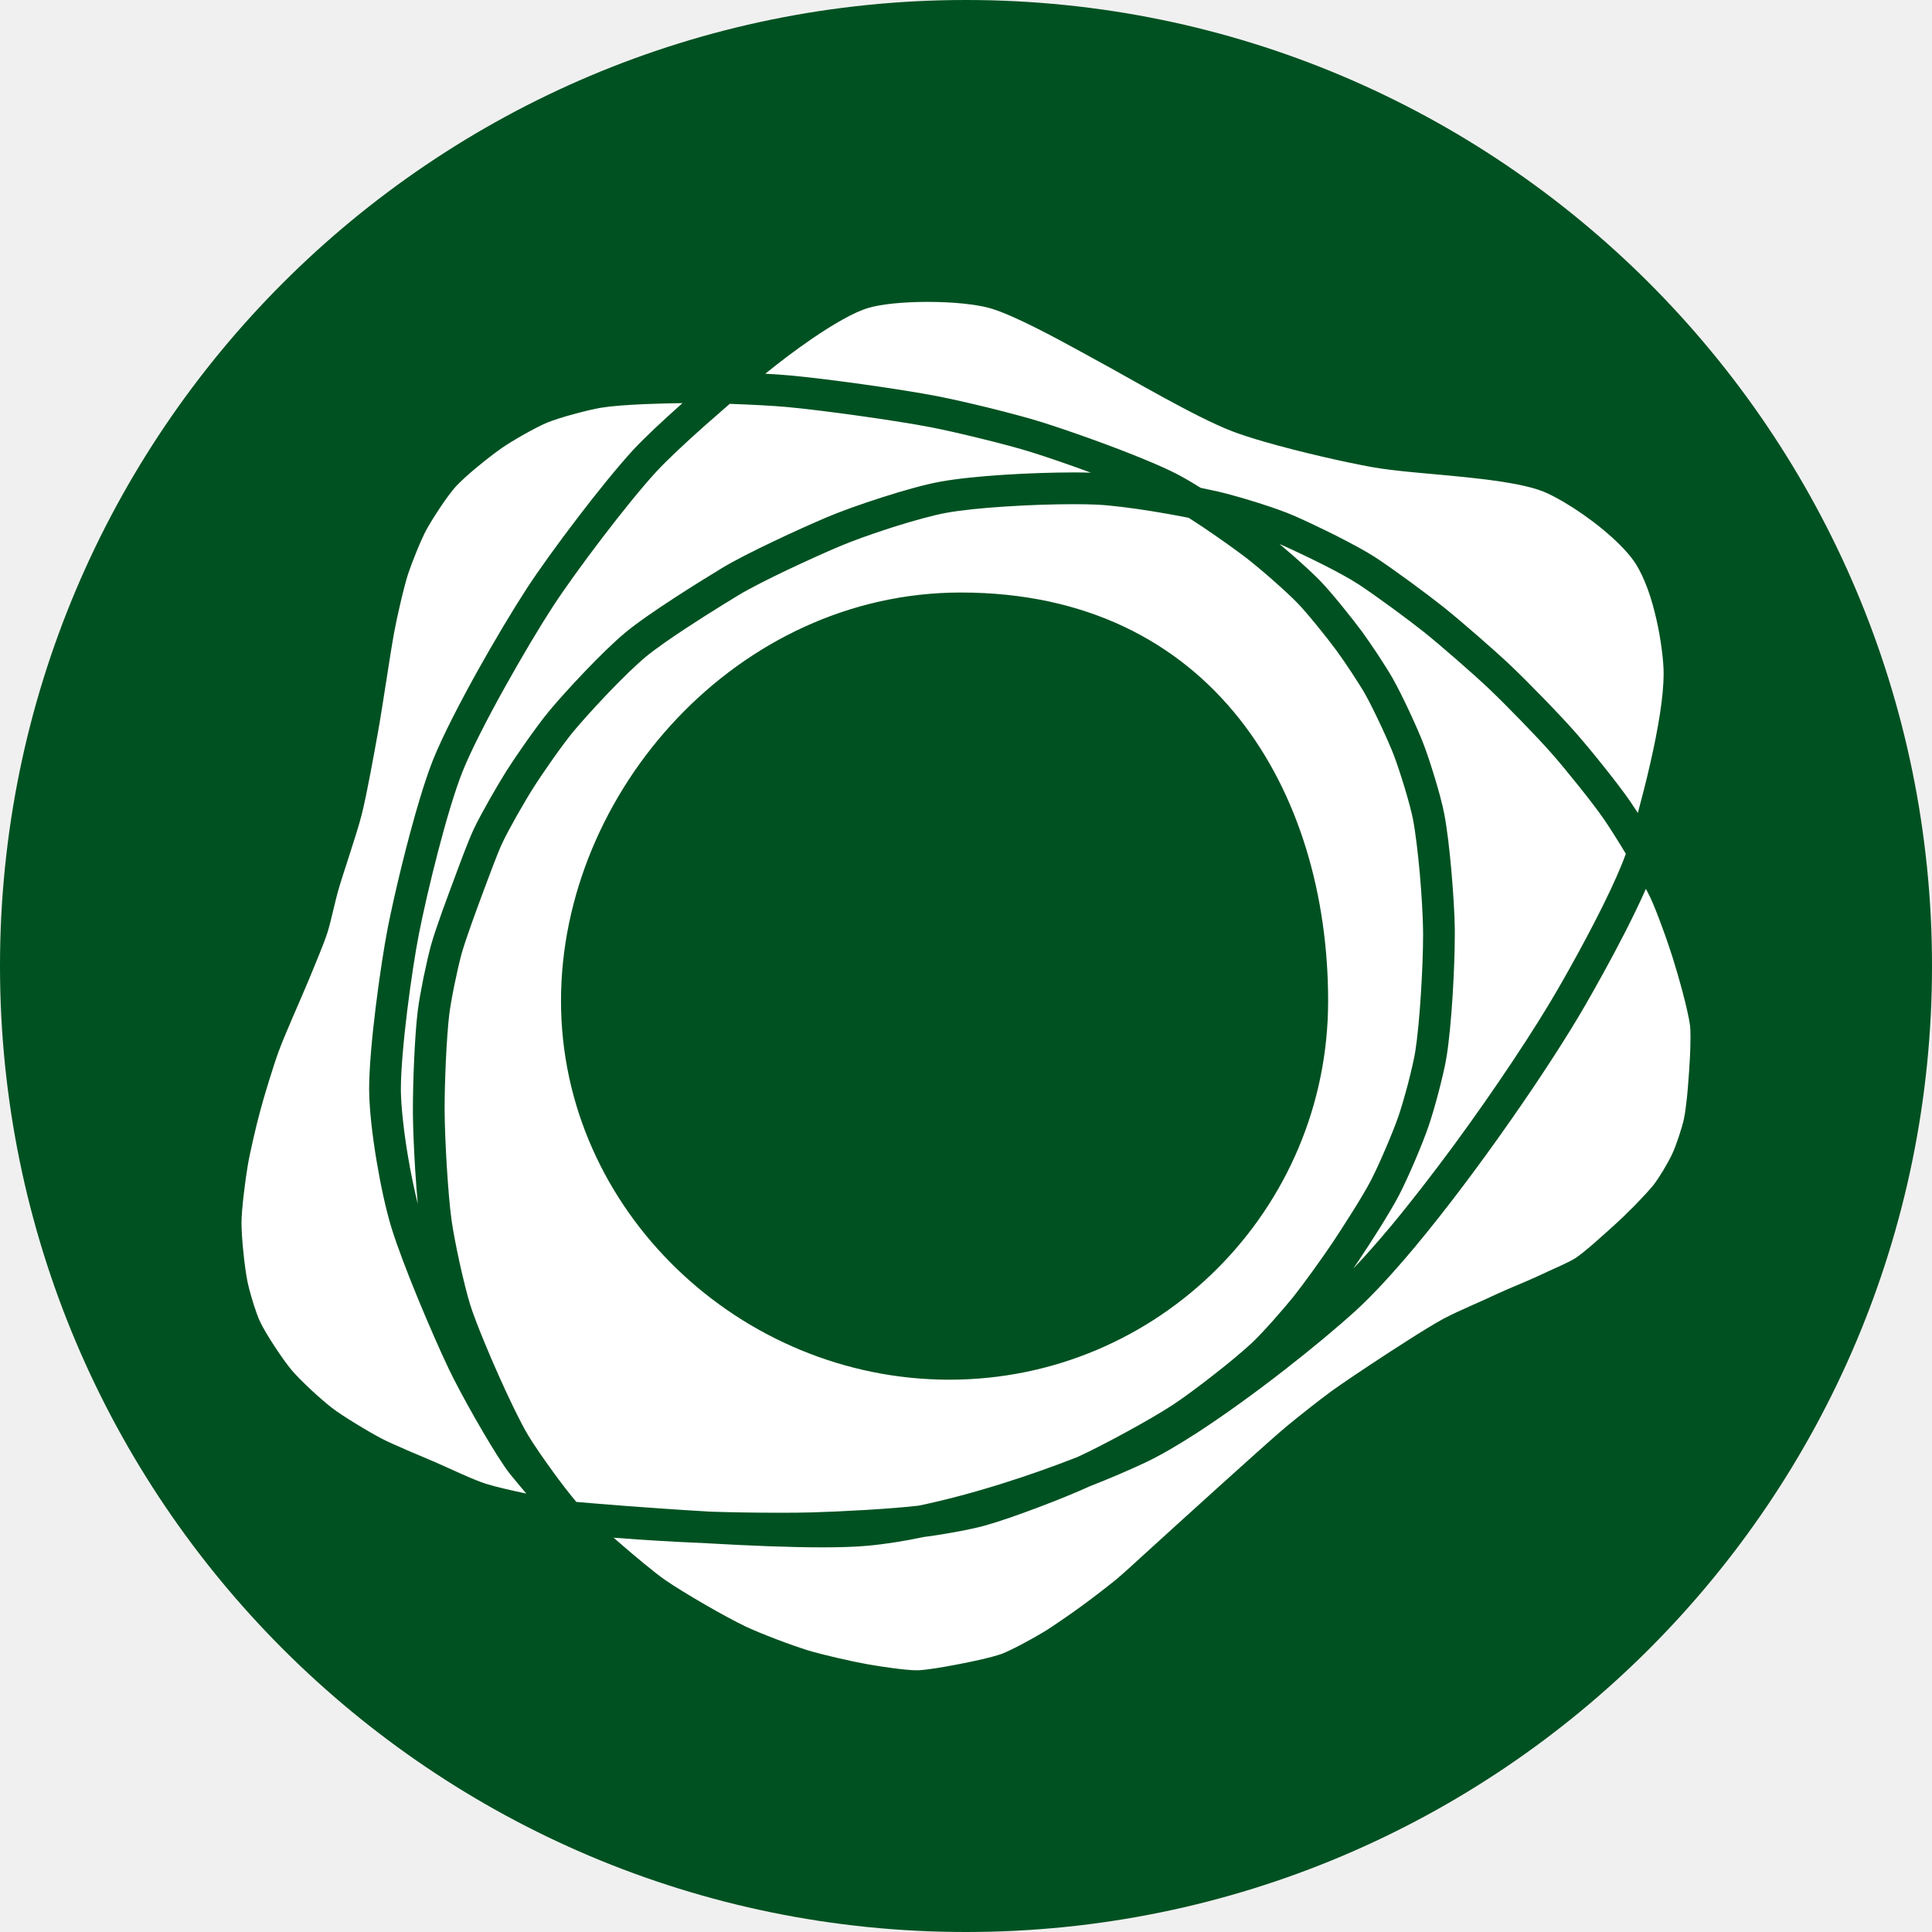
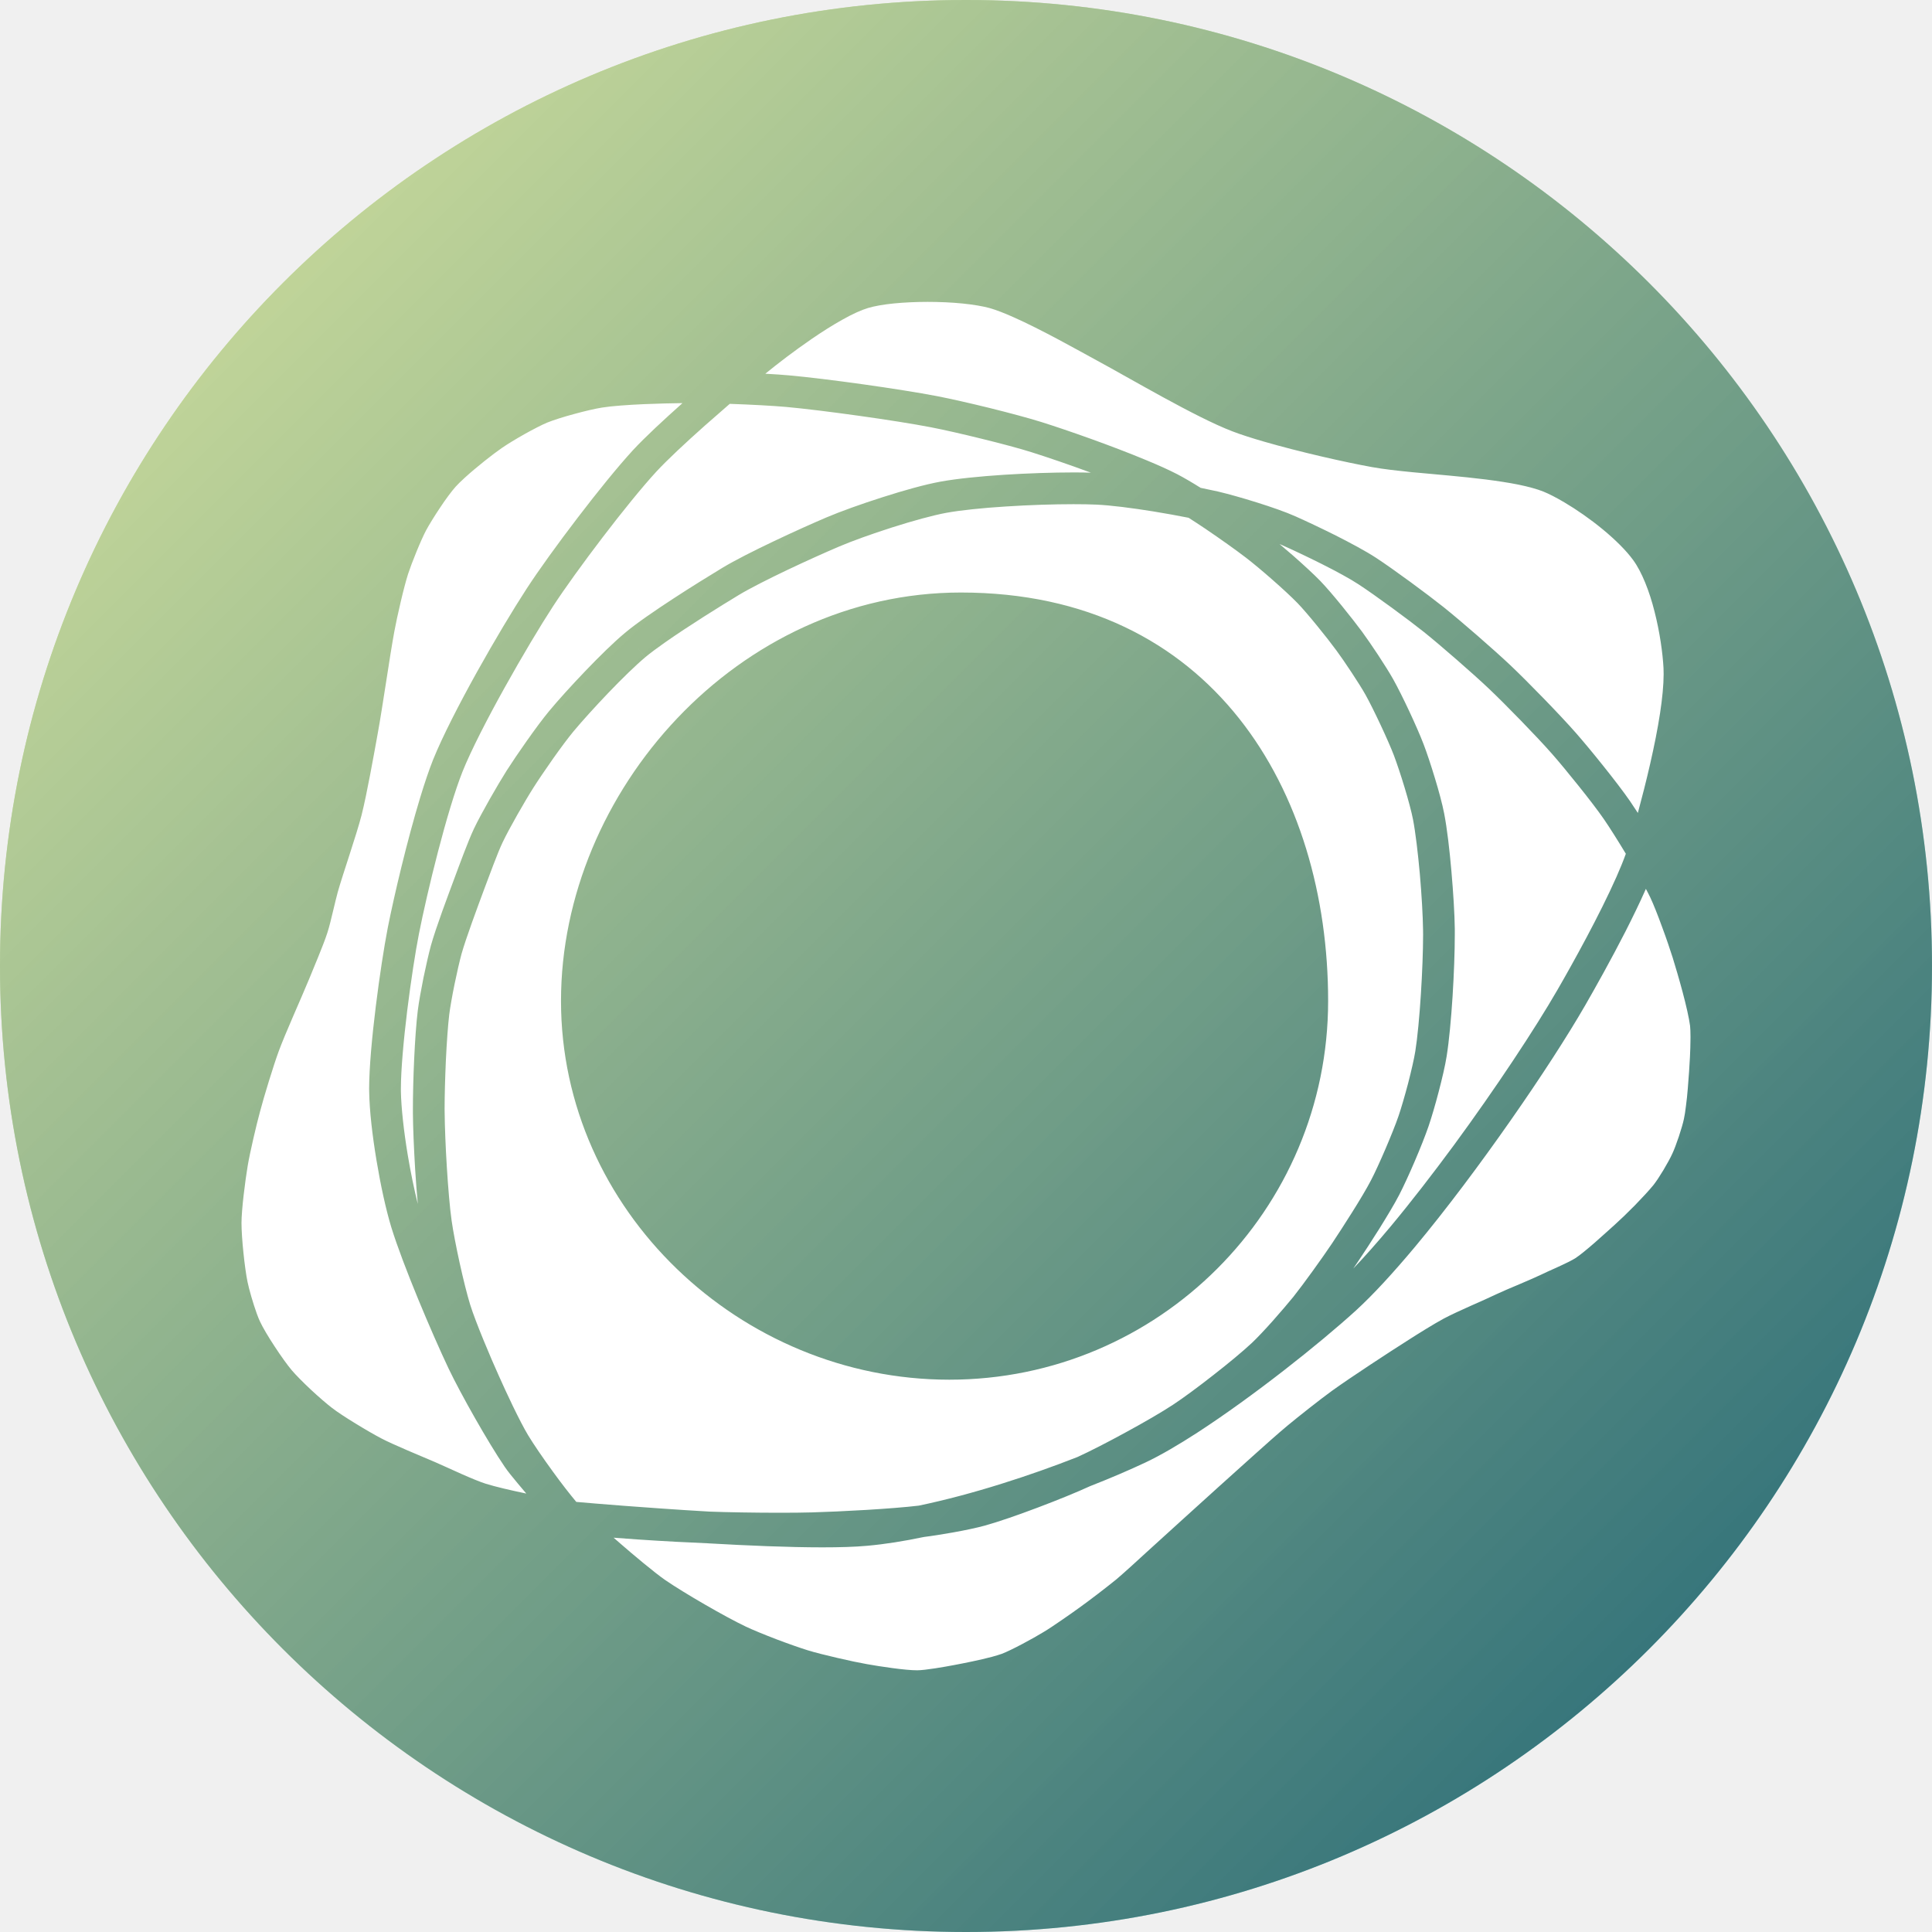
- <svg xmlns="http://www.w3.org/2000/svg" width="32px" height="32px" viewBox="0 0 32 32" version="1.1">
+ <svg xmlns="http://www.w3.org/2000/svg" xmlns:xlink="http://www.w3.org/1999/xlink" width="32px" height="32px" viewBox="0 0 32 32" version="1.1">
+   <defs>
+     <linearGradient x1="100%" y1="100%" x2="0%" y2="0%" id="linearGradient-1">
+       <stop stop-color="#36C4EA" offset="0%" />
+       <stop stop-color="#BAD13F" offset="100%" />
+     </linearGradient>
+     <linearGradient x1="0%" y1="0%" x2="100%" y2="100%" id="linearGradient-2">
+       <stop stop-color="#FFFFFF" stop-opacity="0.5" offset="0%" />
+       <stop stop-color="#000000" stop-opacity="0.5" offset="100%" />
+     </linearGradient>
+     <circle id="path-3" cx="16" cy="16" r="16" />
+   </defs>
  <g id="color/pax" stroke="none" stroke-width="1" fill="none" fill-rule="evenodd">
-     <circle id="Oval" fill="#005121" fill-rule="nonzero" cx="16" cy="16" r="16" />
+     <g id="Oval" fill-rule="nonzero">
+       <use fill="url(#linearGradient-1)" xlink:href="#path-3" />
+       <use fill="url(#linearGradient-2)" xlink:href="#path-3" />
+     </g>
    <path d="M23.961,17.495 C24.002,17.238 24.035,16.877 24.059,16.506 C24.082,16.136 24.096,15.76 24.096,15.482 C24.096,15.448 24.096,15.417 24.096,15.386 C24.093,15.141 24.071,14.786 24.04,14.43 C24.009,14.074 23.968,13.721 23.92,13.474 C23.889,13.315 23.832,13.103 23.767,12.89 C23.703,12.678 23.634,12.47 23.579,12.326 C23.468,12.037 23.227,11.522 23.077,11.253 C23.015,11.142 22.922,10.996 22.826,10.849 C22.73,10.703 22.631,10.561 22.56,10.463 C22.477,10.351 22.354,10.193 22.227,10.037 C22.099,9.88 21.969,9.727 21.867,9.621 C21.755,9.506 21.59,9.355 21.421,9.206 C21.344,9.139 21.267,9.073 21.193,9.011 C21.211,9.018 21.227,9.025 21.242,9.032 C21.406,9.105 21.651,9.22 21.89,9.34 C22.129,9.46 22.365,9.588 22.501,9.678 C22.774,9.856 23.329,10.264 23.586,10.469 C23.857,10.686 24.403,11.162 24.655,11.401 C24.925,11.656 25.465,12.21 25.708,12.488 C25.82,12.615 25.987,12.817 26.15,13.021 C26.313,13.224 26.472,13.432 26.565,13.567 C26.66,13.705 26.795,13.919 26.929,14.141 C26.888,14.255 26.836,14.383 26.775,14.521 C26.496,15.152 26.052,15.953 25.8,16.389 C25.427,17.036 24.774,18.024 24.078,18.972 C23.729,19.445 23.37,19.91 23.03,20.318 C22.814,20.576 22.606,20.812 22.414,21.012 C22.445,20.966 22.475,20.923 22.5,20.885 C22.589,20.753 22.718,20.554 22.845,20.353 C22.971,20.15 23.094,19.947 23.173,19.795 C23.321,19.509 23.556,18.961 23.661,18.655 C23.711,18.508 23.773,18.298 23.829,18.083 C23.885,17.868 23.936,17.654 23.961,17.495 Z M10.87,7.813 C11.049,7.619 11.359,7.33 11.674,7.05 C11.814,6.926 11.954,6.804 12.087,6.689 C12.432,6.701 12.795,6.72 13.019,6.74 C13.615,6.794 14.837,6.964 15.424,7.078 C15.631,7.118 15.949,7.19 16.263,7.268 C16.578,7.345 16.893,7.429 17.091,7.492 C17.338,7.57 17.701,7.693 18.069,7.829 C17.98,7.826 17.883,7.825 17.78,7.825 C17.434,7.825 17.021,7.839 16.626,7.864 C16.231,7.89 15.857,7.927 15.58,7.977 C15.321,8.024 14.968,8.123 14.616,8.236 C14.264,8.348 13.919,8.472 13.684,8.572 C13.466,8.665 13.141,8.81 12.818,8.964 C12.494,9.118 12.175,9.278 11.96,9.408 C11.756,9.532 11.45,9.72 11.149,9.917 C10.998,10.015 10.848,10.116 10.711,10.212 C10.574,10.308 10.451,10.399 10.351,10.483 C10.167,10.636 9.929,10.87 9.697,11.112 C9.465,11.354 9.241,11.602 9.095,11.778 C8.992,11.902 8.859,12.082 8.729,12.266 C8.599,12.45 8.474,12.635 8.391,12.765 C8.316,12.884 8.212,13.059 8.111,13.237 C8.01,13.415 7.913,13.594 7.85,13.726 C7.798,13.837 7.737,13.989 7.678,14.143 C7.619,14.296 7.563,14.449 7.526,14.549 C7.476,14.684 7.399,14.888 7.325,15.094 C7.251,15.301 7.18,15.508 7.137,15.662 C7.1,15.8 7.055,15.996 7.014,16.195 C6.974,16.395 6.938,16.593 6.92,16.737 C6.894,16.946 6.874,17.239 6.86,17.539 C6.846,17.839 6.839,18.142 6.839,18.366 C6.839,18.392 6.839,18.417 6.839,18.441 C6.841,18.676 6.855,19.019 6.876,19.364 C6.889,19.564 6.903,19.762 6.92,19.941 C6.861,19.705 6.802,19.42 6.754,19.133 C6.689,18.743 6.645,18.347 6.64,18.077 C6.64,18.062 6.64,18.046 6.64,18.029 C6.64,17.723 6.685,17.225 6.745,16.736 C6.806,16.246 6.881,15.76 6.939,15.467 C7.006,15.127 7.123,14.61 7.256,14.101 C7.322,13.847 7.392,13.594 7.462,13.365 C7.531,13.137 7.6,12.933 7.661,12.78 C7.8,12.433 8.071,11.905 8.358,11.39 C8.645,10.874 8.95,10.364 9.162,10.039 C9.35,9.751 9.661,9.319 9.983,8.898 C10.304,8.477 10.639,8.064 10.87,7.813 Z M8.357,24.291 C8.409,24.368 8.484,24.461 8.574,24.568 C8.619,24.623 8.668,24.68 8.717,24.738 C8.458,24.684 8.202,24.624 8.048,24.576 C7.957,24.548 7.796,24.481 7.638,24.411 C7.479,24.34 7.319,24.266 7.206,24.217 C7.088,24.166 6.917,24.095 6.747,24.022 C6.578,23.949 6.409,23.874 6.313,23.823 C6.21,23.769 6.05,23.677 5.894,23.581 C5.739,23.487 5.585,23.386 5.501,23.321 C5.416,23.256 5.28,23.139 5.151,23.019 C5.023,22.899 4.897,22.772 4.832,22.695 C4.761,22.611 4.651,22.458 4.55,22.303 C4.448,22.149 4.352,21.987 4.308,21.892 C4.293,21.862 4.273,21.813 4.253,21.757 C4.192,21.589 4.124,21.352 4.1,21.233 C4.077,21.123 4.051,20.935 4.032,20.749 C4.012,20.562 4,20.372 4,20.258 L4,20.255 L4,20.253 C4,20.151 4.015,19.969 4.036,19.791 C4.057,19.611 4.082,19.43 4.102,19.314 C4.119,19.208 4.156,19.035 4.195,18.864 C4.234,18.693 4.277,18.521 4.307,18.411 C4.339,18.287 4.395,18.097 4.453,17.909 C4.511,17.721 4.572,17.533 4.615,17.416 C4.667,17.274 4.762,17.048 4.859,16.824 C4.956,16.599 5.055,16.374 5.12,16.216 C5.157,16.125 5.216,15.984 5.274,15.841 C5.332,15.697 5.389,15.554 5.424,15.444 C5.455,15.347 5.485,15.222 5.515,15.096 C5.545,14.972 5.574,14.848 5.594,14.777 L5.341,14.706 L5.594,14.777 C5.636,14.627 5.714,14.389 5.791,14.151 C5.868,13.911 5.945,13.672 5.99,13.496 C6.034,13.321 6.085,13.071 6.133,12.819 C6.181,12.568 6.226,12.317 6.256,12.151 C6.296,11.934 6.345,11.615 6.395,11.297 C6.444,10.979 6.494,10.661 6.532,10.456 C6.554,10.338 6.593,10.154 6.636,9.973 C6.678,9.792 6.726,9.61 6.76,9.504 C6.789,9.416 6.842,9.274 6.899,9.136 C6.955,8.998 7.017,8.86 7.057,8.785 L7.057,8.785 C7.106,8.694 7.196,8.547 7.29,8.407 C7.337,8.336 7.385,8.267 7.43,8.207 C7.475,8.147 7.516,8.095 7.547,8.061 C7.582,8.022 7.637,7.968 7.7,7.911 C7.891,7.737 8.165,7.521 8.315,7.418 C8.399,7.36 8.543,7.272 8.687,7.191 C8.831,7.11 8.981,7.033 9.067,6.998 C9.163,6.959 9.338,6.903 9.511,6.857 C9.684,6.809 9.863,6.768 9.97,6.751 C10.128,6.725 10.398,6.706 10.667,6.694 C10.897,6.684 11.129,6.679 11.304,6.677 C10.99,6.957 10.684,7.24 10.483,7.457 C10.232,7.731 9.893,8.149 9.565,8.579 C9.237,9.008 8.922,9.444 8.722,9.752 C8.5,10.093 8.191,10.608 7.898,11.134 C7.605,11.662 7.33,12.195 7.173,12.584 C7.103,12.76 7.031,12.975 6.959,13.212 C6.743,13.924 6.528,14.834 6.423,15.365 C6.362,15.679 6.286,16.17 6.224,16.671 C6.162,17.173 6.115,17.678 6.114,18.029 C6.114,18.048 6.114,18.067 6.115,18.086 C6.12,18.401 6.168,18.811 6.236,19.22 C6.304,19.628 6.391,20.031 6.482,20.33 C6.579,20.644 6.746,21.08 6.925,21.515 C7.104,21.949 7.293,22.378 7.429,22.665 C7.532,22.881 7.696,23.187 7.869,23.491 C8.042,23.795 8.222,24.093 8.357,24.291 Z M15.524,6.562 C14.905,6.443 13.692,6.273 13.066,6.217 C12.957,6.207 12.823,6.198 12.676,6.19 C12.884,6.02 13.158,5.81 13.438,5.618 C13.614,5.497 13.792,5.384 13.956,5.293 C14.119,5.201 14.27,5.133 14.379,5.101 C14.482,5.07 14.633,5.043 14.805,5.026 C14.977,5.009 15.171,5 15.365,5 C15.564,5 15.764,5.009 15.943,5.027 C16.122,5.045 16.28,5.072 16.389,5.102 C16.492,5.131 16.632,5.184 16.785,5.253 C17.016,5.355 17.279,5.49 17.526,5.621 C17.773,5.753 18.004,5.881 18.174,5.974 C18.443,6.119 18.851,6.354 19.265,6.58 C19.472,6.693 19.681,6.804 19.877,6.902 C20.073,7 20.255,7.084 20.414,7.145 C20.561,7.201 20.74,7.258 20.937,7.315 C21.527,7.486 22.279,7.656 22.722,7.736 C22.915,7.771 23.148,7.797 23.403,7.822 C23.783,7.858 24.212,7.892 24.604,7.941 C24.8,7.966 24.986,7.994 25.15,8.027 C25.315,8.061 25.458,8.1 25.563,8.142 C25.653,8.178 25.776,8.241 25.911,8.321 C26.113,8.44 26.342,8.599 26.548,8.769 C26.754,8.939 26.938,9.121 27.05,9.276 C27.193,9.47 27.321,9.795 27.405,10.132 C27.491,10.468 27.54,10.818 27.553,11.067 C27.554,11.098 27.555,11.131 27.555,11.166 C27.555,11.343 27.533,11.567 27.496,11.812 C27.415,12.343 27.263,12.965 27.128,13.465 C27.081,13.393 27.037,13.326 26.998,13.269 C26.891,13.114 26.728,12.902 26.561,12.693 C26.394,12.483 26.223,12.278 26.103,12.141 C25.839,11.84 25.305,11.292 25.017,11.019 C24.746,10.763 24.205,10.292 23.913,10.058 C23.637,9.838 23.089,9.434 22.79,9.238 C22.618,9.126 22.374,8.996 22.126,8.87 C21.878,8.746 21.629,8.629 21.456,8.552 C21.29,8.478 21.056,8.397 20.817,8.322 C20.579,8.247 20.341,8.181 20.173,8.141 C20.087,8.122 19.99,8.101 19.886,8.08 C19.744,7.991 19.611,7.913 19.498,7.854 C19.356,7.781 19.183,7.703 18.991,7.624 C18.417,7.384 17.68,7.126 17.248,6.99 C17.03,6.922 16.711,6.837 16.389,6.757 C16.067,6.678 15.746,6.605 15.524,6.562 Z M9.292,16.578 C9.292,20.043 12.259,22.852 15.724,22.852 C19.188,22.852 21.998,20.043 21.998,16.578 C21.998,13.113 20.087,9.814 15.915,9.814 C12.219,9.814 9.292,13.113 9.292,16.578 Z M11.753,25.037 C11.474,25.021 11.199,25.003 10.942,24.985 C10.517,24.956 10.141,24.926 9.871,24.904 C9.736,24.893 9.628,24.884 9.554,24.877 C9.55,24.877 9.548,24.877 9.545,24.876 C9.435,24.745 9.294,24.563 9.16,24.378 C8.996,24.153 8.837,23.921 8.746,23.77 C8.682,23.665 8.587,23.479 8.496,23.292 C8.406,23.105 8.318,22.914 8.262,22.787 C8.196,22.641 8.099,22.418 8.008,22.195 C7.917,21.973 7.83,21.747 7.787,21.608 C7.737,21.446 7.671,21.181 7.613,20.917 C7.555,20.653 7.504,20.386 7.48,20.216 C7.45,20.005 7.422,19.667 7.401,19.331 C7.38,18.995 7.367,18.656 7.365,18.437 C7.364,18.414 7.364,18.391 7.364,18.366 C7.364,18.154 7.372,17.855 7.385,17.564 C7.399,17.272 7.419,16.985 7.441,16.802 C7.456,16.684 7.49,16.49 7.529,16.3 C7.568,16.11 7.612,15.919 7.644,15.801 C7.679,15.676 7.748,15.473 7.82,15.272 C7.892,15.07 7.968,14.868 8.018,14.732 C8.056,14.63 8.112,14.48 8.169,14.331 C8.225,14.183 8.285,14.035 8.325,13.952 C8.377,13.842 8.471,13.667 8.568,13.496 C8.666,13.324 8.767,13.153 8.835,13.047 C8.91,12.928 9.033,12.747 9.158,12.569 C9.283,12.392 9.413,12.217 9.499,12.114 C9.633,11.953 9.852,11.71 10.076,11.476 C10.3,11.242 10.534,11.014 10.687,10.887 L10.519,10.684 L10.687,10.886 C10.769,10.818 10.883,10.733 11.013,10.642 C11.403,10.368 11.931,10.04 12.232,9.858 C12.415,9.747 12.728,9.589 13.043,9.439 C13.359,9.289 13.681,9.145 13.89,9.056 C14.099,8.966 14.437,8.844 14.776,8.736 C15.114,8.628 15.459,8.533 15.674,8.494 C15.914,8.45 16.277,8.413 16.66,8.389 C17.043,8.364 17.448,8.351 17.78,8.351 C17.922,8.351 18.05,8.353 18.156,8.358 C18.394,8.368 18.75,8.414 19.104,8.471 C19.305,8.504 19.506,8.54 19.687,8.576 C19.775,8.632 19.865,8.691 19.956,8.752 C20.216,8.928 20.474,9.112 20.637,9.237 C20.745,9.32 20.913,9.459 21.075,9.602 C21.237,9.744 21.396,9.891 21.489,9.987 C21.57,10.07 21.697,10.219 21.819,10.369 C21.942,10.519 22.062,10.674 22.136,10.775 C22.199,10.86 22.295,10.999 22.387,11.139 C22.479,11.278 22.569,11.421 22.618,11.509 C22.747,11.74 22.994,12.266 23.088,12.513 C23.135,12.638 23.203,12.84 23.264,13.042 C23.325,13.244 23.38,13.449 23.404,13.573 C23.445,13.786 23.486,14.132 23.517,14.476 C23.547,14.821 23.567,15.17 23.57,15.393 C23.571,15.421 23.571,15.451 23.571,15.482 C23.571,15.743 23.557,16.112 23.534,16.472 C23.511,16.832 23.478,17.187 23.442,17.412 C23.422,17.537 23.374,17.745 23.321,17.95 C23.267,18.154 23.207,18.359 23.164,18.485 C23.074,18.748 22.835,19.307 22.706,19.553 C22.641,19.679 22.522,19.878 22.399,20.074 C22.276,20.27 22.149,20.465 22.064,20.593 C21.989,20.705 21.869,20.876 21.748,21.044 C21.627,21.212 21.502,21.379 21.421,21.481 C21.341,21.579 21.213,21.729 21.084,21.875 C20.955,22.02 20.82,22.163 20.736,22.242 C20.591,22.378 20.347,22.581 20.099,22.774 C19.852,22.968 19.597,23.156 19.43,23.266 C19.248,23.386 18.95,23.559 18.648,23.723 C18.352,23.885 18.05,24.04 17.848,24.132 C17.456,24.286 17.029,24.438 16.594,24.574 C16.13,24.72 15.659,24.846 15.218,24.938 C15.004,24.964 14.676,24.989 14.348,25.009 C14.011,25.029 13.672,25.044 13.449,25.05 C13.31,25.054 13.121,25.056 12.916,25.056 C12.508,25.056 12.033,25.048 11.753,25.037 Z M27.993,16.991 C27.997,17.025 28,17.099 28,17.178 C28,17.294 27.995,17.425 27.991,17.506 C27.984,17.637 27.972,17.836 27.955,18.032 C27.947,18.131 27.937,18.228 27.925,18.315 C27.915,18.402 27.903,18.479 27.891,18.533 C27.878,18.597 27.844,18.713 27.807,18.825 C27.77,18.936 27.727,19.049 27.699,19.108 C27.671,19.171 27.612,19.279 27.551,19.381 C27.52,19.432 27.488,19.483 27.459,19.527 C27.429,19.571 27.402,19.608 27.384,19.631 C27.316,19.714 27.198,19.842 27.078,19.965 C26.957,20.088 26.831,20.209 26.747,20.284 C26.66,20.361 26.538,20.474 26.414,20.582 C26.352,20.636 26.291,20.688 26.235,20.733 C26.18,20.778 26.129,20.816 26.095,20.838 C26.074,20.852 26.034,20.874 25.989,20.897 C25.92,20.932 25.834,20.971 25.751,21.009 C25.668,21.046 25.59,21.081 25.527,21.112 C25.451,21.149 25.308,21.21 25.166,21.271 C25.021,21.332 24.878,21.392 24.779,21.439 C24.681,21.487 24.519,21.558 24.357,21.63 C24.194,21.703 24.032,21.777 23.915,21.839 C23.833,21.883 23.725,21.947 23.617,22.013 C23.509,22.079 23.403,22.146 23.333,22.191 C23.172,22.293 22.933,22.447 22.695,22.605 C22.457,22.762 22.222,22.921 22.062,23.036 C21.866,23.178 21.508,23.461 21.326,23.612 C21.252,23.673 21.15,23.762 21.048,23.852 C20.947,23.942 20.846,24.032 20.78,24.091 C20.477,24.361 19.881,24.901 19.582,25.172 C19.433,25.306 19.138,25.576 18.991,25.709 C18.925,25.768 18.831,25.856 18.736,25.942 C18.641,26.027 18.546,26.113 18.487,26.162 L18.487,26.162 C18.417,26.219 18.303,26.308 18.189,26.396 C18.075,26.483 17.959,26.57 17.883,26.624 C17.809,26.678 17.696,26.758 17.582,26.836 C17.469,26.914 17.354,26.991 17.284,27.032 C17.2,27.083 17.067,27.159 16.934,27.229 C16.868,27.264 16.801,27.298 16.741,27.327 C16.682,27.356 16.628,27.379 16.592,27.393 C16.554,27.406 16.497,27.424 16.431,27.442 C16.233,27.495 15.96,27.549 15.806,27.578 C15.726,27.593 15.606,27.615 15.488,27.633 C15.429,27.642 15.37,27.65 15.319,27.656 C15.267,27.662 15.222,27.665 15.195,27.665 L15.187,27.665 C15.099,27.666 14.939,27.65 14.783,27.629 C14.626,27.608 14.467,27.583 14.363,27.564 C14.243,27.543 14.054,27.504 13.868,27.46 C13.682,27.417 13.495,27.37 13.382,27.335 C13.256,27.296 13.056,27.226 12.861,27.152 C12.665,27.077 12.47,26.997 12.354,26.942 C12.187,26.863 11.929,26.723 11.677,26.577 C11.425,26.432 11.175,26.278 11.023,26.174 C10.935,26.114 10.793,26.001 10.654,25.887 C10.514,25.772 10.375,25.653 10.284,25.574 C10.249,25.544 10.207,25.508 10.163,25.469 C10.292,25.479 10.424,25.489 10.557,25.498 C10.996,25.528 11.435,25.55 11.728,25.562 C11.732,25.562 11.735,25.563 11.739,25.563 C12.387,25.6 13.063,25.629 13.62,25.629 C13.903,25.629 14.156,25.622 14.363,25.603 C14.657,25.577 14.975,25.526 15.304,25.457 C15.434,25.441 15.617,25.412 15.802,25.379 C15.989,25.345 16.172,25.307 16.307,25.27 C16.542,25.205 16.868,25.091 17.194,24.968 C17.519,24.845 17.839,24.715 18.056,24.615 C18.391,24.484 18.703,24.35 18.973,24.223 C19.228,24.102 19.519,23.931 19.83,23.73 C20.76,23.126 21.856,22.254 22.455,21.709 C22.751,21.438 23.084,21.073 23.434,20.655 C23.958,20.027 24.517,19.278 25.019,18.56 C25.521,17.843 25.964,17.157 26.256,16.651 C26.427,16.354 26.683,15.897 26.923,15.428 C27.042,15.193 27.158,14.956 27.256,14.734 C27.258,14.73 27.259,14.726 27.261,14.722 C27.289,14.774 27.313,14.822 27.333,14.863 C27.385,14.972 27.46,15.162 27.529,15.352 C27.6,15.542 27.665,15.736 27.705,15.862 C27.749,16.004 27.813,16.22 27.87,16.434 C27.927,16.648 27.977,16.866 27.993,16.991 Z" id="Combined-Shape" fill="#FFFFFF" />
  </g>
</svg>
